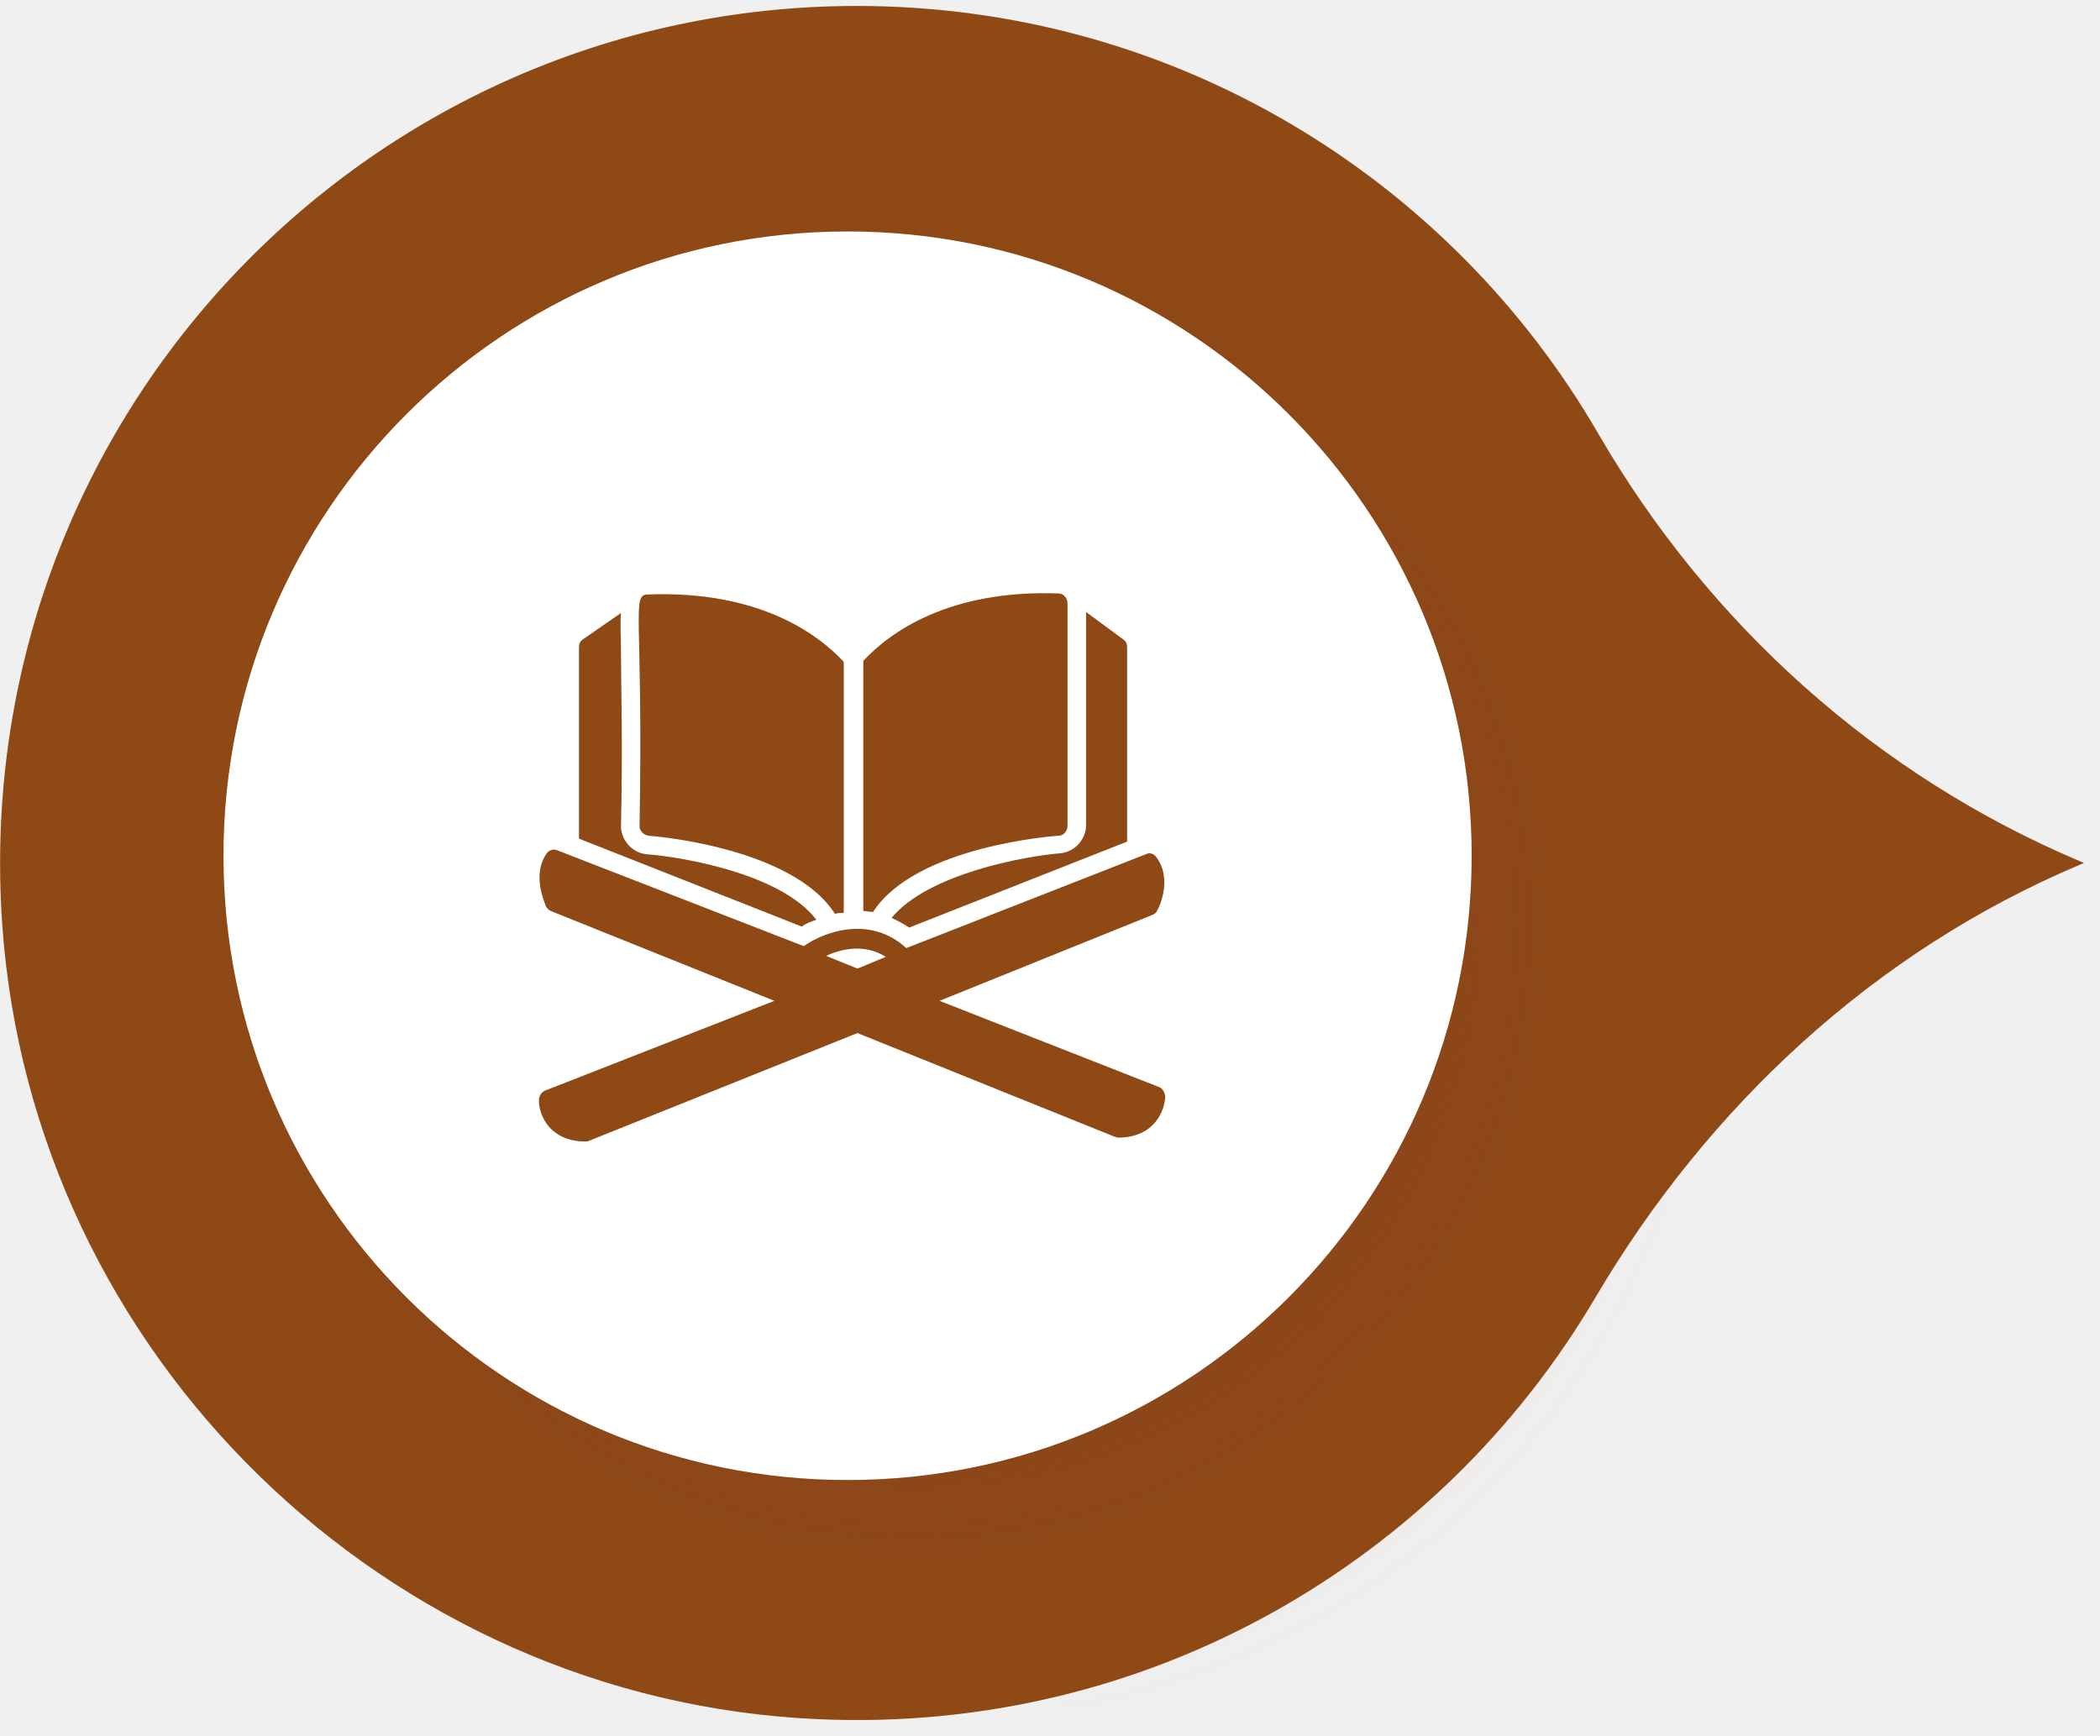
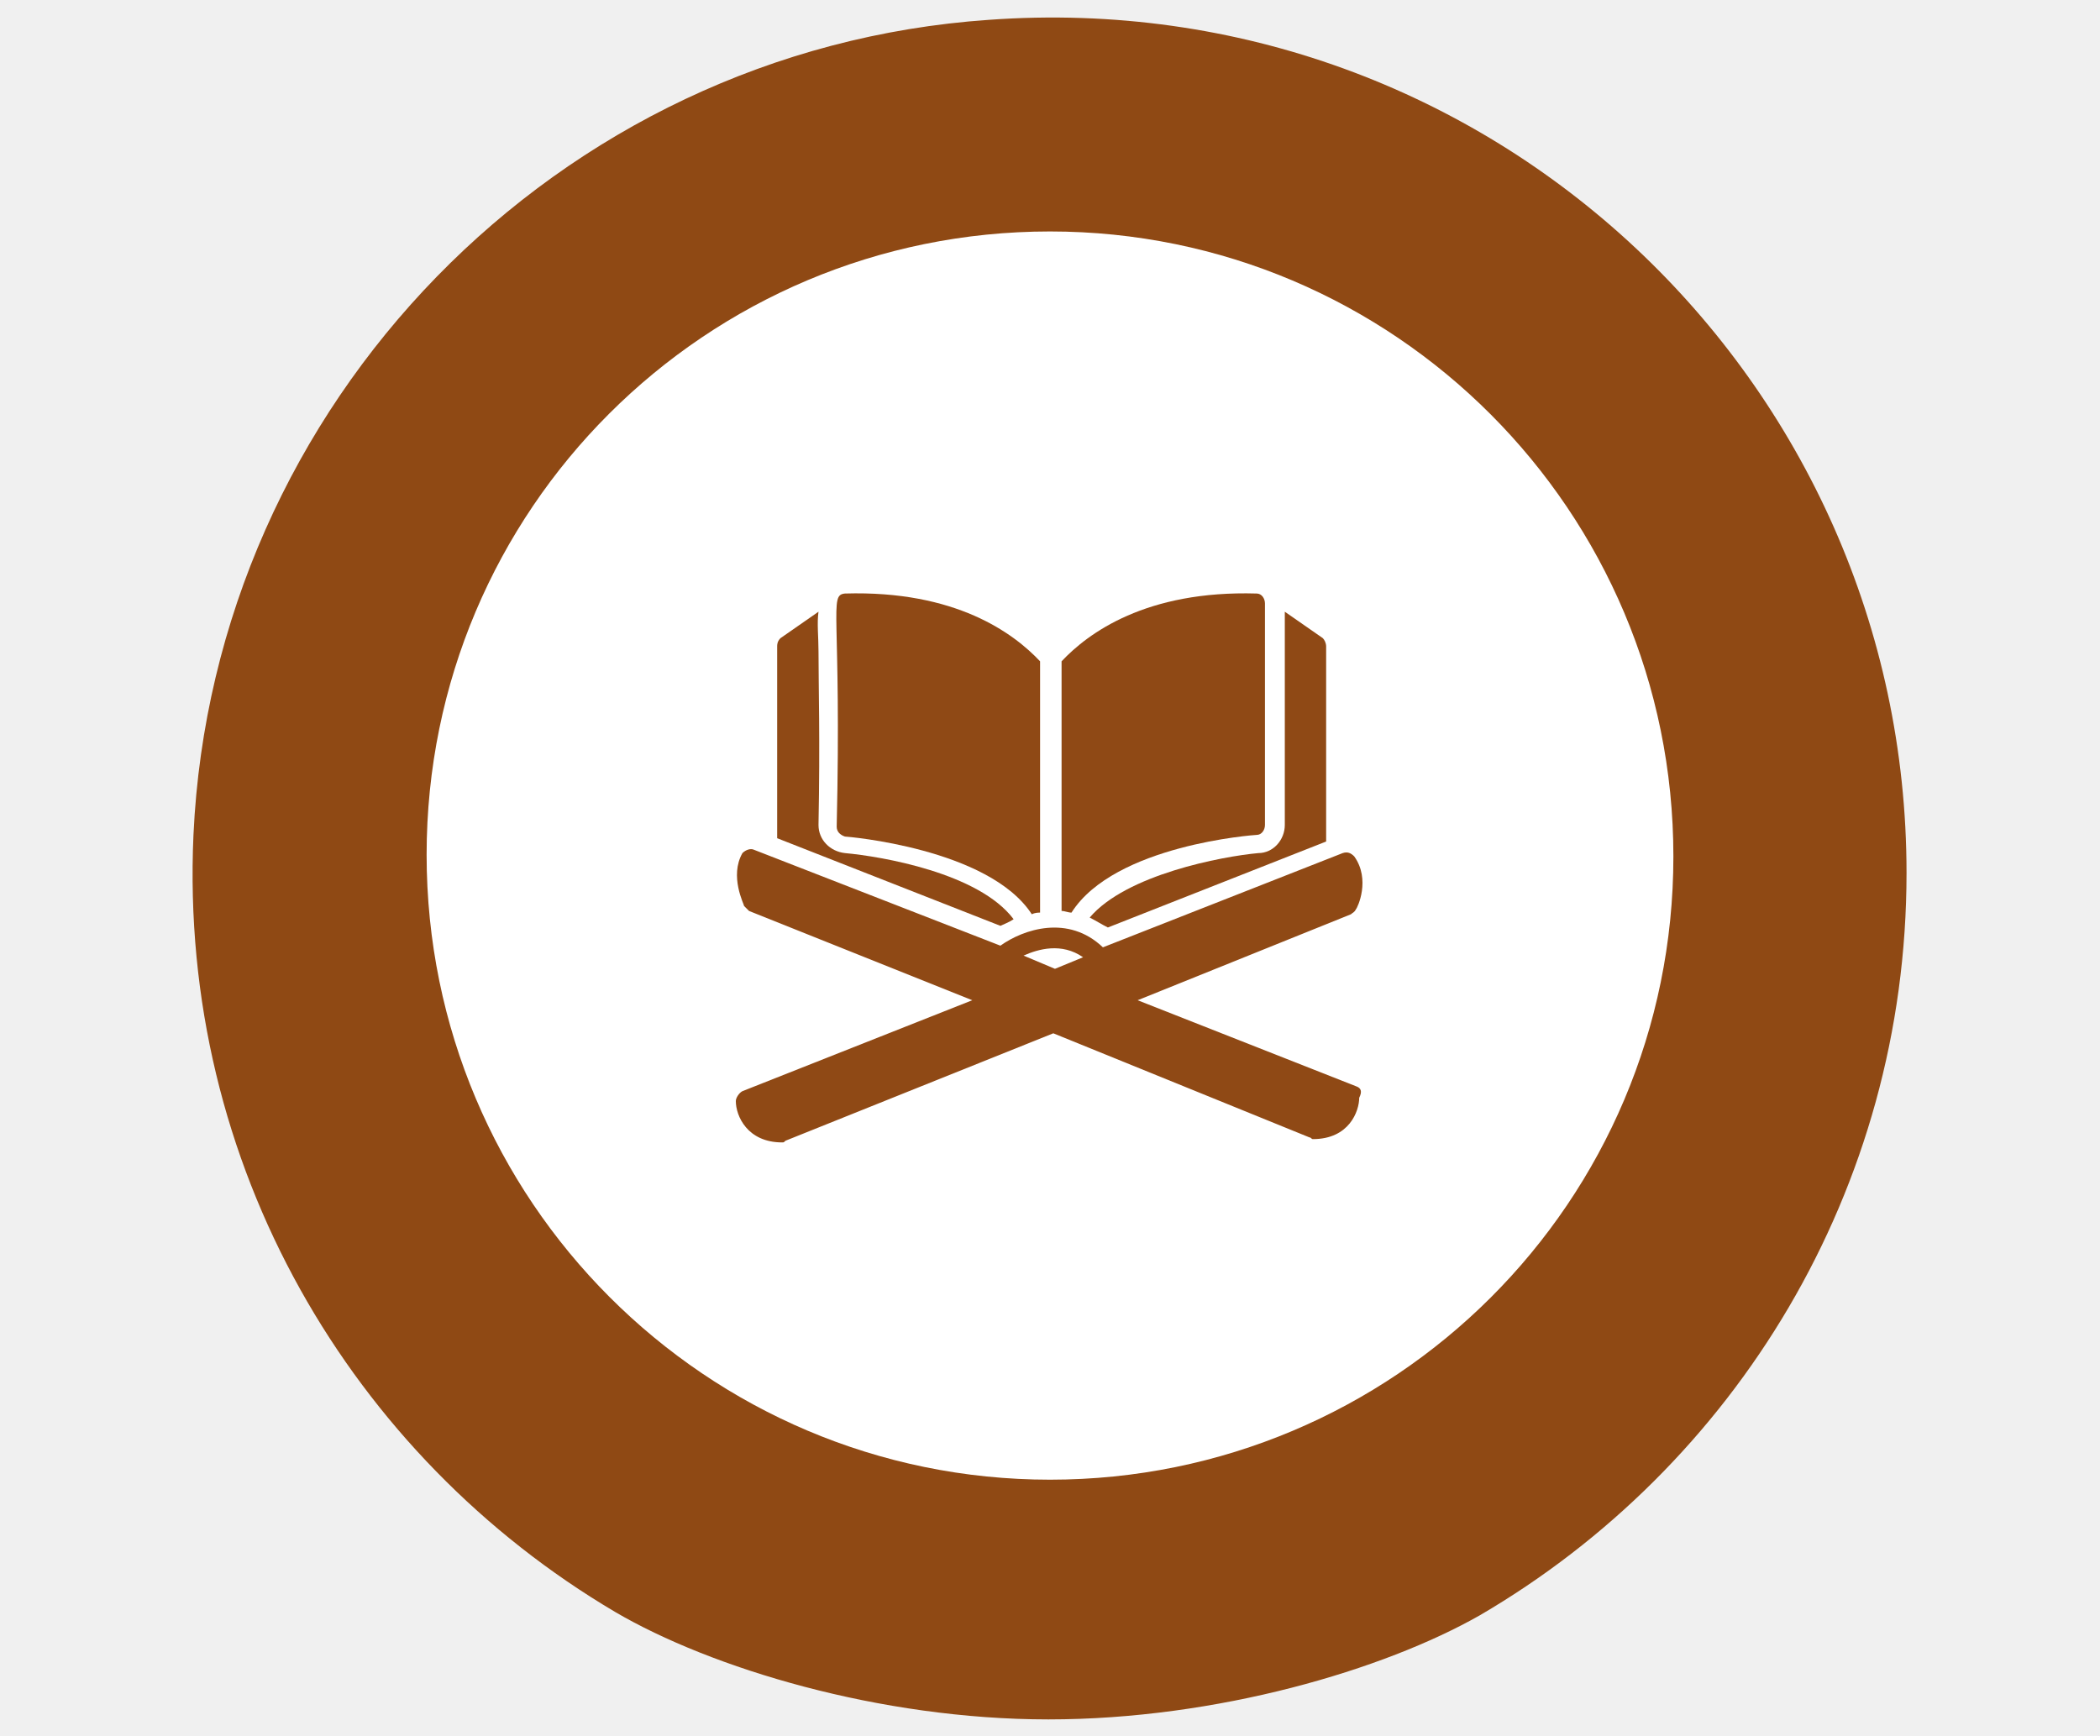
- <svg xmlns="http://www.w3.org/2000/svg" width="127" height="105" viewBox="0 0 127 105" fill="none">
-   <path d="M51.822 0.36C21.981 0.36 -1.977 25.61 0.136 55.923C1.953 81.968 23.395 102.841 49.467 103.986C69.455 104.875 87.087 94.411 96.469 78.507C103.307 66.899 113.375 57.539 125.785 52.301L126.027 52.193L125.771 52.086C113.496 46.901 103.347 37.757 96.657 26.229C87.693 10.756 70.976 0.36 51.809 0.36H51.822Z" fill="#8F4914" />
-   <g filter="url(#filter0_d_23_1009)">
-     <path d="M51.258 89.521C30.414 89.521 13.516 72.615 13.516 51.761C13.516 30.906 30.414 14 51.258 14C72.102 14 89 30.906 89 51.761C89 72.615 72.102 89.521 51.258 89.521Z" fill="white" />
+ <svg xmlns="http://www.w3.org/2000/svg" version="1.1" id="Layer_1" x="0px" y="0px" viewBox="0 0 127 105" style="enable-background:new 0 0 127 105;" xml:space="preserve">
+   <style type="text/css">
+ 	.st0{fill:#8F4914;}
+ 	.st1{fill:#FFFFFF;}
+ 	.st2{fill:#8F4915;}
+ </style>
+   <path class="st0" d="M115.3,52.8C115.3,23,90.1-1,59.8,1.2C33.7,3,12.9,24.4,11.7,50.5c-0.9,20,9.6,37.6,25.5,47  c5.8,3.4,16,6.5,26.2,6.5s20.3-3,26.1-6.3C104.9,88.7,115.3,72,115.3,52.8L115.3,52.8z" />
+   <g>
+     <path class="st1" d="M63.5,89.5c-20.8,0-37.7-16.9-37.7-37.8S42.7,14,63.5,14c20.8,0,37.7,16.9,37.7,37.8S84.3,89.5,63.5,89.5z" />
  </g>
-   <path d="M38.677 49.959C38.677 50.255 38.914 50.491 39.209 50.55C39.327 50.55 47.895 51.2 50.495 55.277C50.673 55.218 50.85 55.218 51.027 55.218V40.032C49.432 38.318 45.886 35.718 39.209 35.955C38.145 35.955 38.914 37.018 38.677 49.959Z" fill="#8F4915" />
-   <path d="M64.027 50.55C64.323 50.55 64.559 50.255 64.559 49.959V36.486C64.559 36.191 64.323 35.895 64.027 35.895C57.35 35.659 53.805 38.259 52.209 39.973V55.1C52.386 55.1 52.564 55.159 52.8 55.159C55.4 51.141 63.909 50.55 64.027 50.55Z" fill="#8F4915" />
-   <path d="M70.055 65.736L56.818 60.536L69.7 55.336C69.818 55.277 69.936 55.218 69.996 55.041C70.055 54.982 70.941 53.209 69.936 51.85C69.759 51.614 69.523 51.554 69.286 51.673L54.809 57.346C52.682 55.395 49.964 56.282 48.605 57.227L33.714 51.436C33.477 51.318 33.182 51.436 33.064 51.614C32.118 52.973 33.005 54.686 33.005 54.804C33.064 54.923 33.182 55.041 33.3 55.1L46.832 60.536L32.946 65.973C32.709 66.091 32.591 66.327 32.591 66.564C32.591 67.45 33.241 69.046 35.427 69.046C35.486 69.046 35.545 69.046 35.664 68.986L51.855 62.486L67.395 68.75C67.455 68.75 67.514 68.809 67.632 68.809C69.818 68.809 70.468 67.154 70.468 66.268C70.409 66.032 70.291 65.796 70.055 65.736ZM51.855 58.586L49.964 57.818C50.85 57.404 52.268 57.05 53.568 57.877L51.855 58.586Z" fill="#8F4915" />
-   <path d="M49.373 55.632C47.245 52.855 41.336 51.85 39.15 51.673C38.264 51.614 37.555 50.846 37.555 49.959C37.673 44.759 37.555 41.568 37.555 39.441C37.555 38.495 37.495 37.727 37.555 37.077L35.25 38.673C35.073 38.791 35.014 38.968 35.014 39.145V50.727L48.486 56.045C48.723 55.868 49.018 55.75 49.373 55.632Z" fill="#8F4915" />
-   <path d="M53.923 55.514C54.277 55.691 54.632 55.868 54.986 56.105L68.164 50.905V39.145C68.164 38.968 68.105 38.791 67.927 38.673L65.682 37.018V49.9C65.682 50.786 64.973 51.555 64.086 51.614C61.959 51.791 56.109 52.855 53.923 55.514Z" fill="#8F4915" />
-   <defs>
-     <filter id="filter0_d_23_1009" x="7.516" y="8" width="95.484" height="95.521" filterUnits="userSpaceOnUse" color-interpolation-filters="sRGB">
-       <feFlood flood-opacity="0" result="BackgroundImageFix" />
-       <feColorMatrix in="SourceAlpha" type="matrix" values="0 0 0 0 0 0 0 0 0 0 0 0 0 0 0 0 0 0 127 0" result="hardAlpha" />
-       <feOffset dx="4" dy="4" />
-       <feGaussianBlur stdDeviation="5" />
-       <feColorMatrix type="matrix" values="0 0 0 0 0.545 0 0 0 0 0.271 0 0 0 0 0.11 0 0 0 0.75 0" />
-       <feBlend mode="normal" in2="BackgroundImageFix" result="effect1_dropShadow_23_1009" />
-       <feBlend mode="normal" in="SourceGraphic" in2="effect1_dropShadow_23_1009" result="shape" />
-     </filter>
-   </defs>
+   <g>
+     <path class="st2" d="M50.6,50c0,0.3,0.2,0.5,0.5,0.6c0.1,0,8.7,0.7,11.3,4.7c0.2-0.1,0.4-0.1,0.5-0.1V40c-1.6-1.7-5.1-4.3-11.8-4.1   C50.1,36,50.9,37,50.6,50z" />
+     <path class="st2" d="M76,50.5c0.3,0,0.5-0.3,0.5-0.6V36.5c0-0.3-0.2-0.6-0.5-0.6c-6.7-0.2-10.2,2.4-11.8,4.1v15.1   c0.2,0,0.4,0.1,0.6,0.1C67.4,51.1,75.9,50.5,76,50.5z" />
+     <path class="st2" d="M82,65.7l-13.2-5.2l12.9-5.2c0.1-0.1,0.2-0.1,0.3-0.3c0.1-0.1,0.9-1.8-0.1-3.2c-0.2-0.2-0.4-0.3-0.7-0.2   l-14.5,5.7c-2.1-2-4.8-1.1-6.2-0.1l-14.9-5.8c-0.2-0.1-0.5,0-0.7,0.2C44.1,53,45,54.7,45,54.8c0.1,0.1,0.2,0.2,0.3,0.3l13.5,5.4   L44.9,66c-0.2,0.1-0.4,0.4-0.4,0.6c0,0.9,0.7,2.5,2.8,2.5c0.1,0,0.1,0,0.2-0.1l16.2-6.5l15.5,6.3c0.1,0,0.1,0.1,0.2,0.1   c2.2,0,2.8-1.7,2.8-2.5C82.4,66,82.3,65.8,82,65.7z M63.8,58.6l-1.9-0.8c0.9-0.4,2.3-0.8,3.6,0.1L63.8,58.6z" />
+     <path class="st2" d="M61.3,55.6c-2.1-2.8-8-3.8-10.2-4c-0.9-0.1-1.6-0.8-1.6-1.7c0.1-5.2,0-8.4,0-10.5c0-0.9-0.1-1.7,0-2.4   l-2.3,1.6C47,38.8,47,39,47,39.1v11.6L60.5,56C60.7,55.9,61,55.8,61.3,55.6z" />
+     <path class="st2" d="M65.9,55.5c0.4,0.2,0.7,0.4,1.1,0.6l13.2-5.2V39.1c0-0.2-0.1-0.4-0.2-0.5L77.7,37v12.9c0,0.9-0.7,1.7-1.6,1.7   C73.9,51.8,68.1,52.9,65.9,55.5z" />
+   </g>
</svg>
